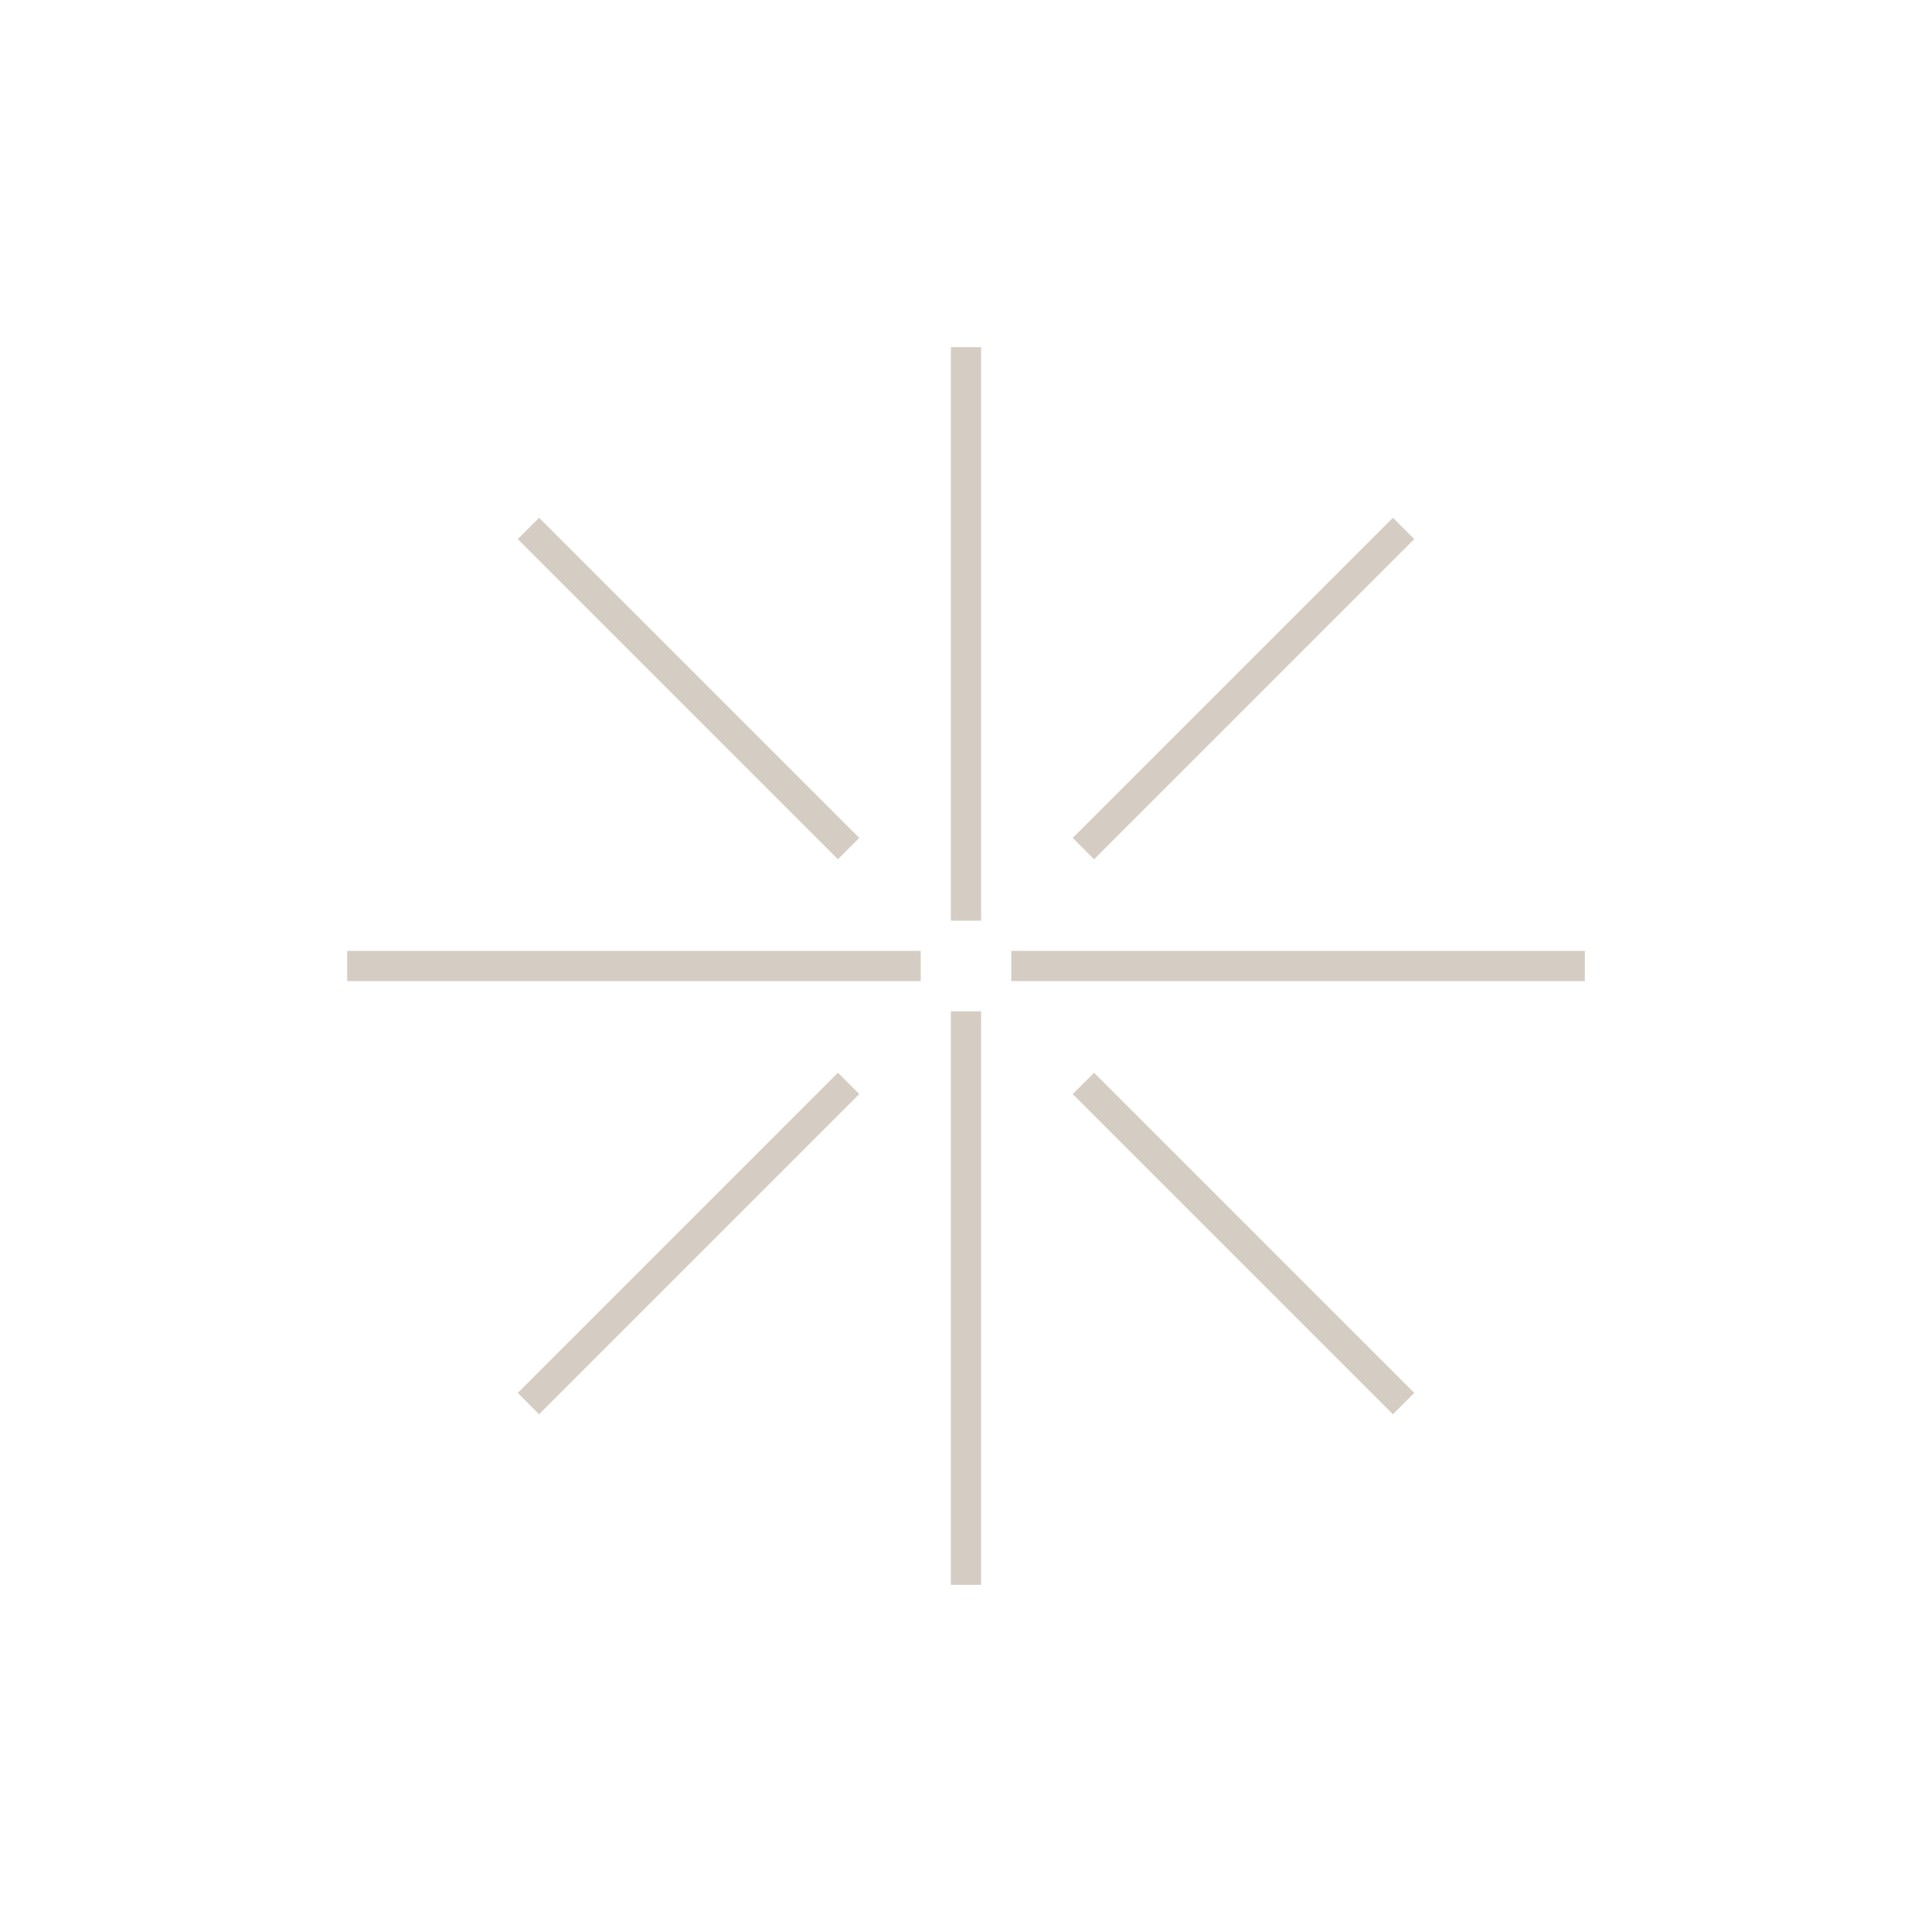
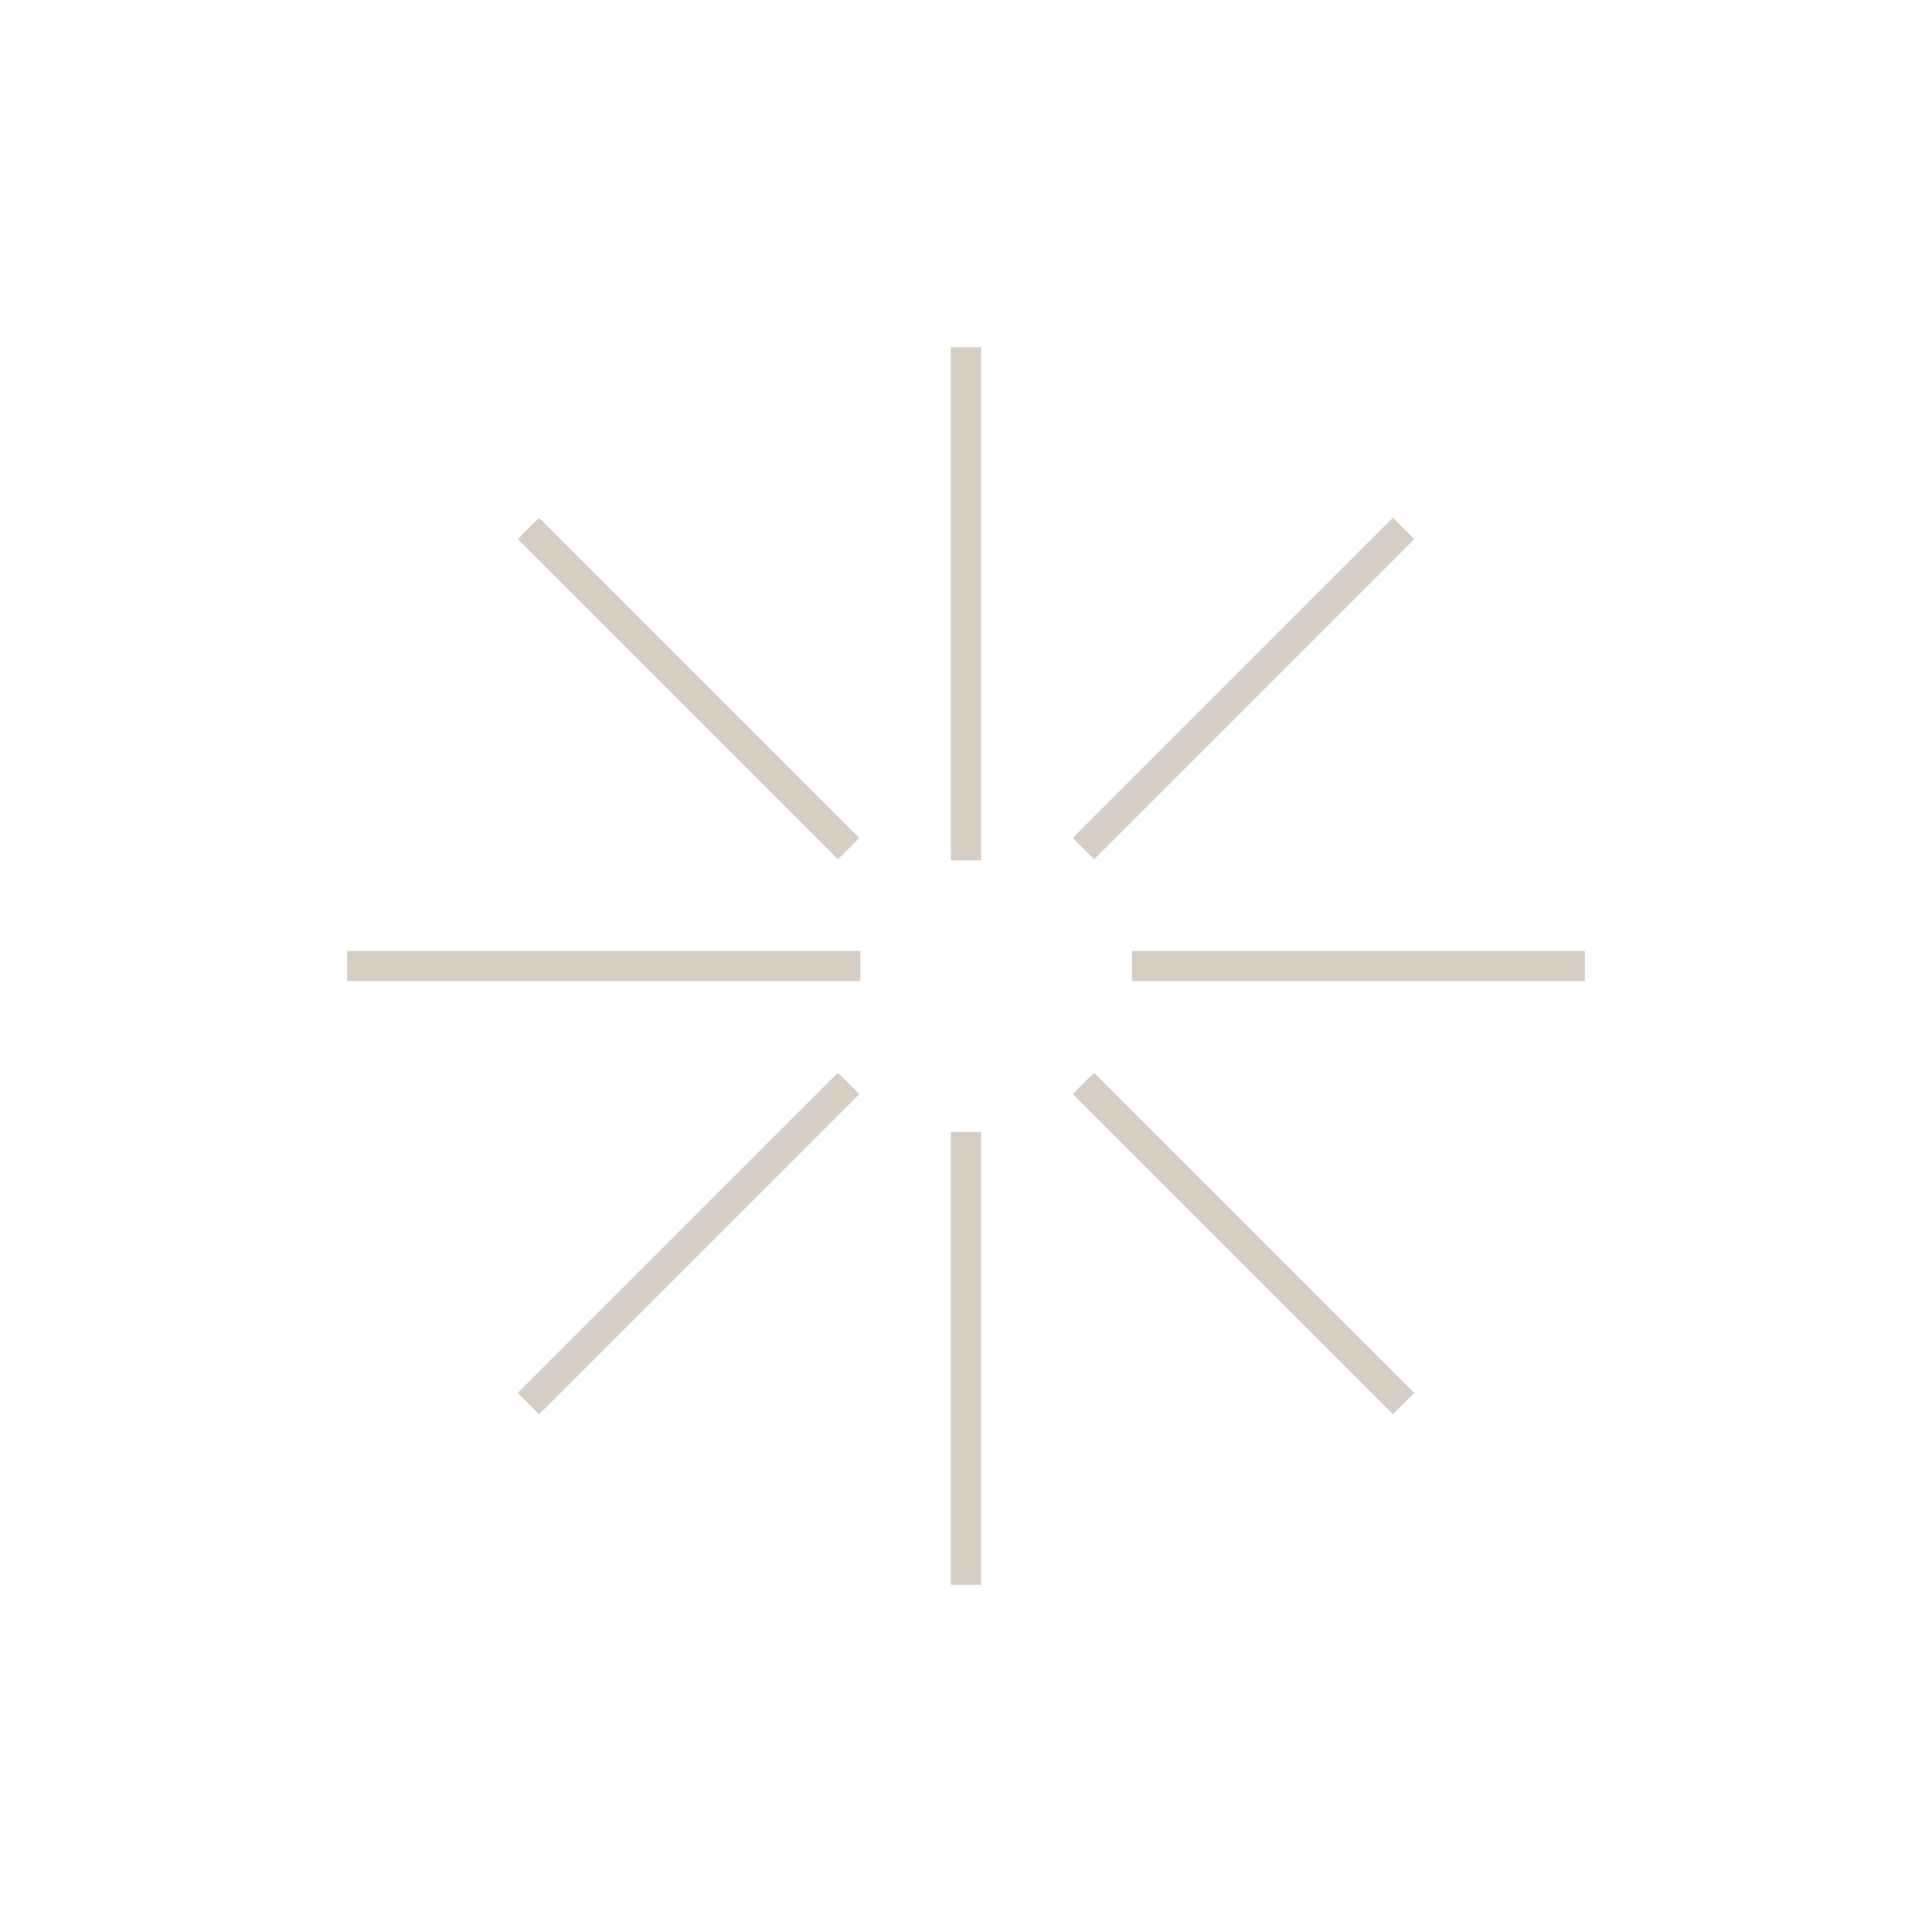
<svg xmlns="http://www.w3.org/2000/svg" width="64" height="64" viewbox="0 0 64 64" fill="none" stroke="hsla(34, 17%, 80%, 1)" stroke-width="1" stroke-linecap="square" stroke-linejoin="arcs" class="svg_icon" title="échantillon">
  <g>
-     <line x1="12" y1="32" x2="30" y2="32" />
-     <line x1="34" y1="32" x2="52" y2="32" />
-     <line y1="12" x1="32" y2="30" x2="32" />
-     <line y1="34" x1="32" y2="52" x2="32" />
+     <line x1="12" y1="32" x2="28" y2="32" />
+     <line x1="38" y1="32" x2="52" y2="32" />
+     <line y1="12" x1="32" y2="28" x2="32" />
+     <line y1="38" x1="32" y2="52" x2="32" />
  </g>
  <g transform="rotate( 45, 32, 32)">
    <line x1="12" y1="32" x2="26" y2="32" />
    <line x1="38" y1="32" x2="52" y2="32" />
    <line y1="12" x1="32" y2="26" x2="32" />
    <line y1="38" x1="32" y2="52" x2="32" />
  </g>
</svg>
